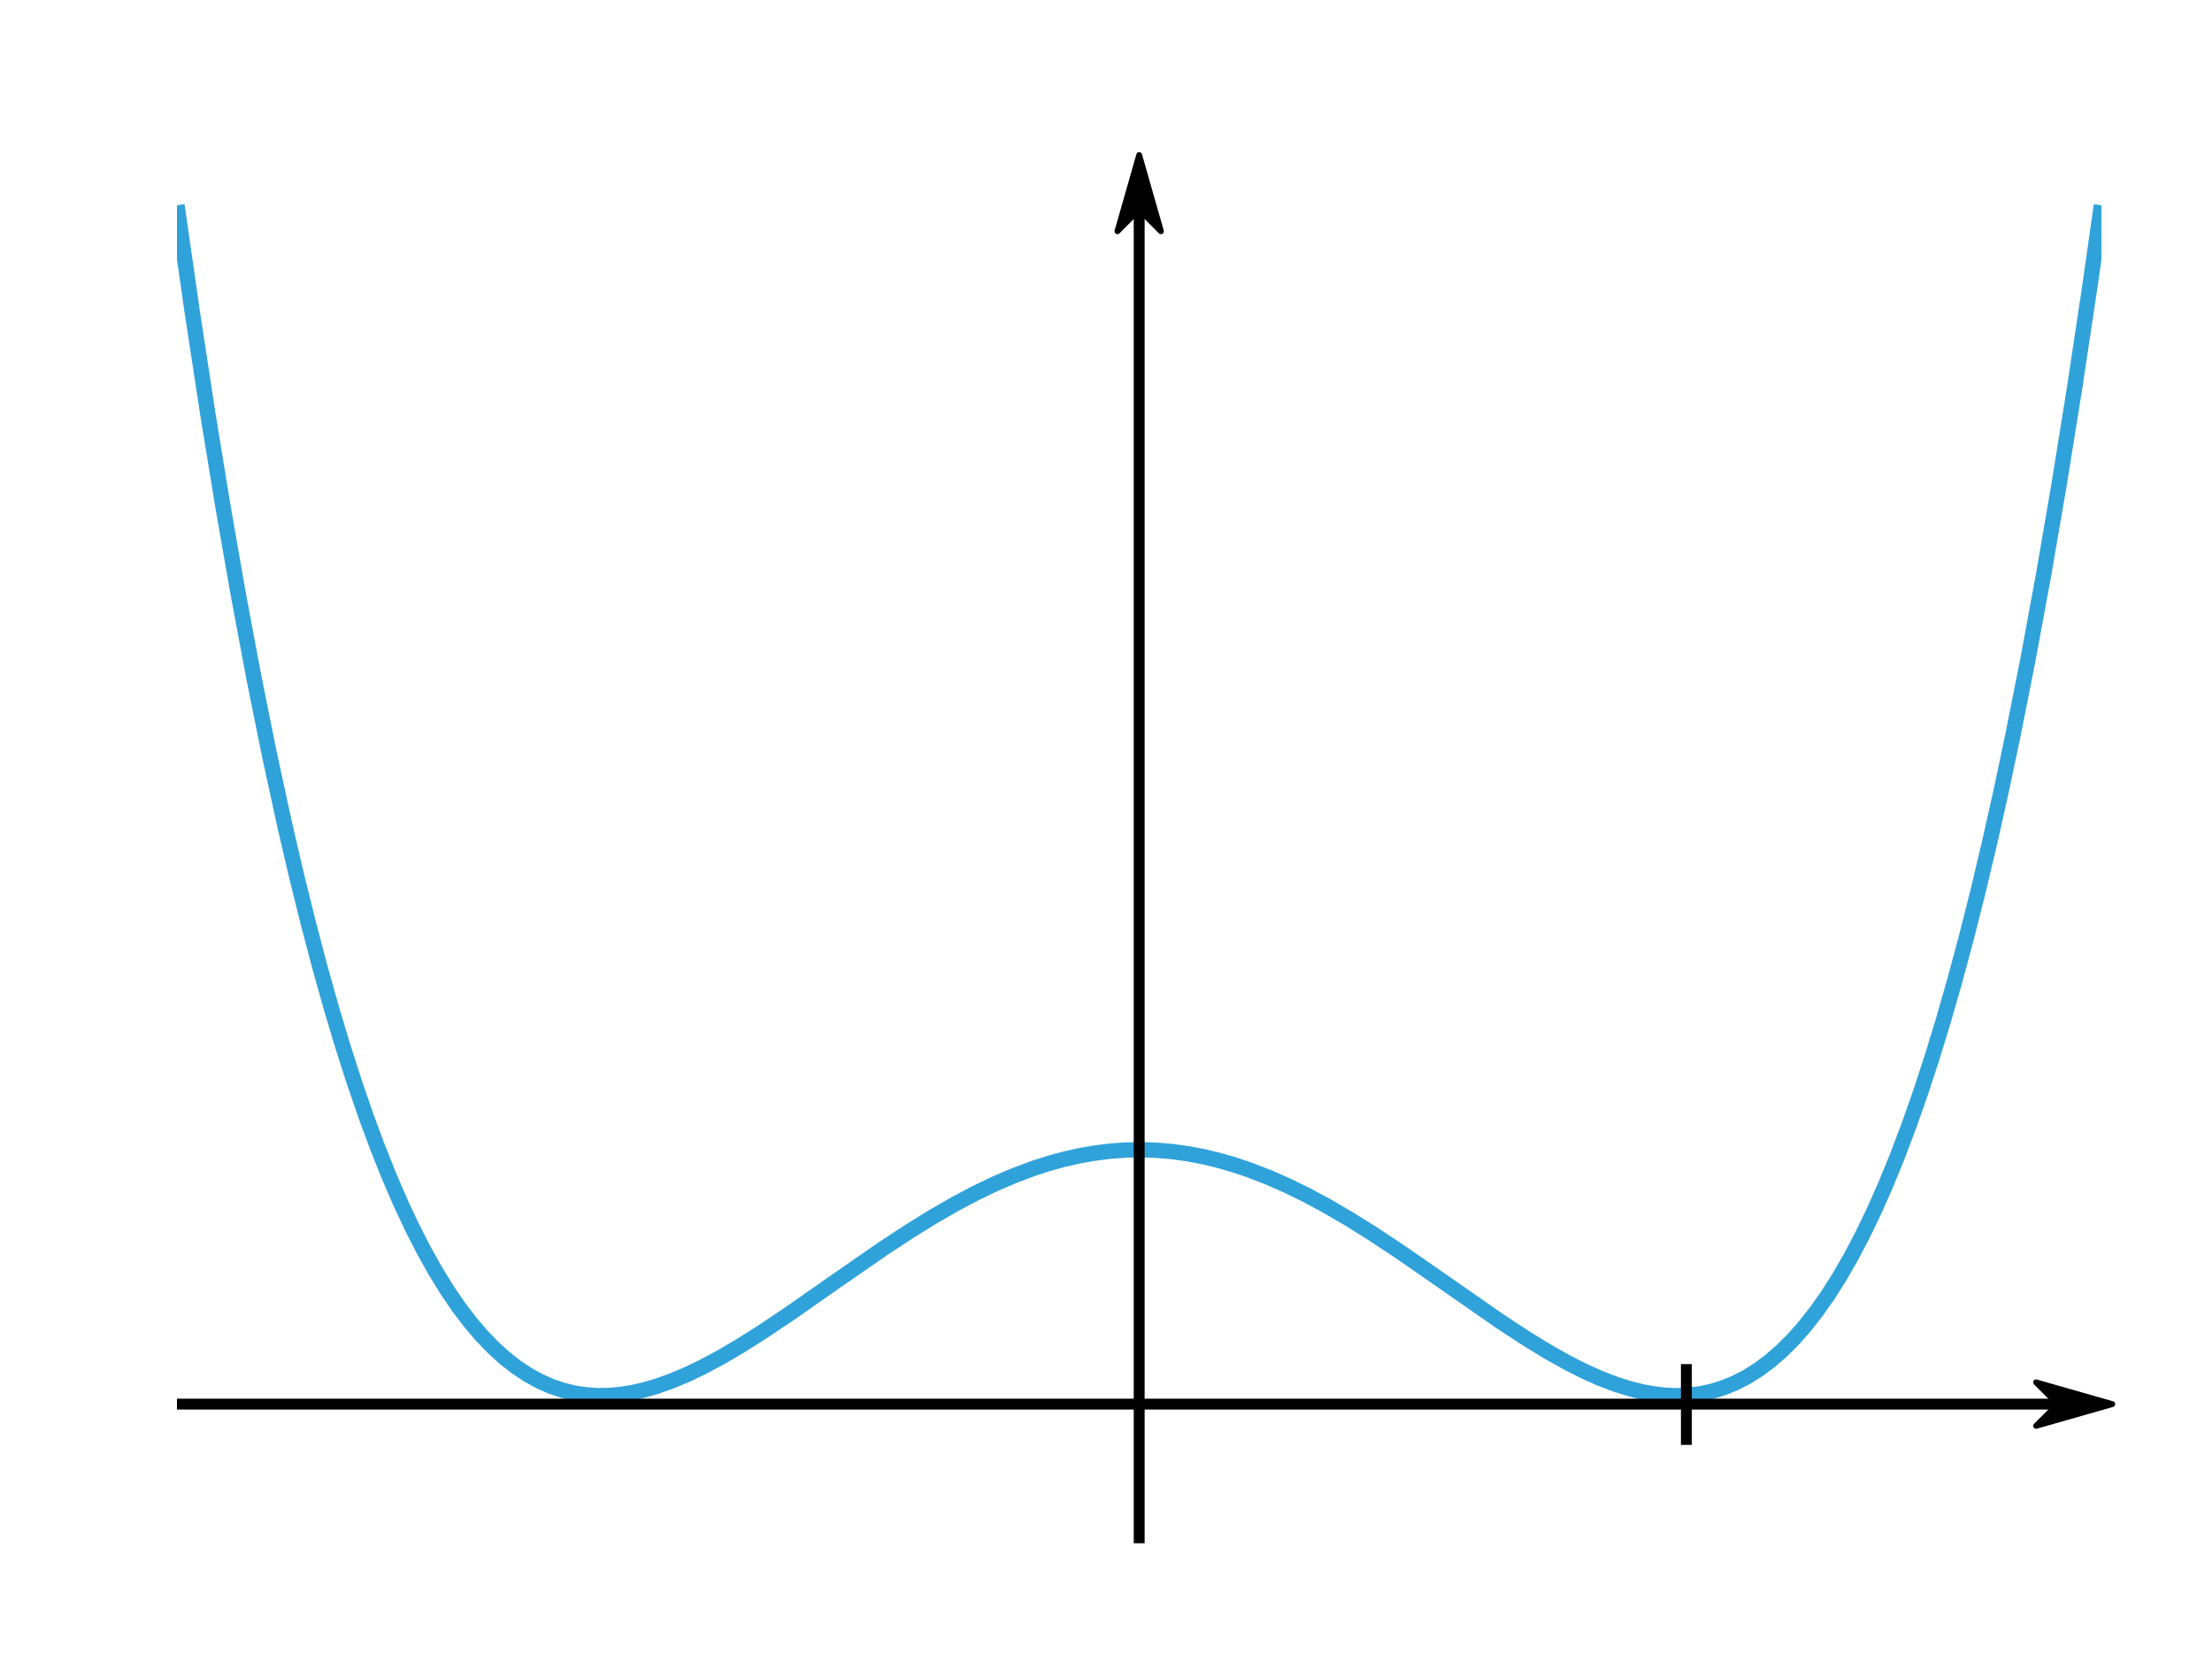
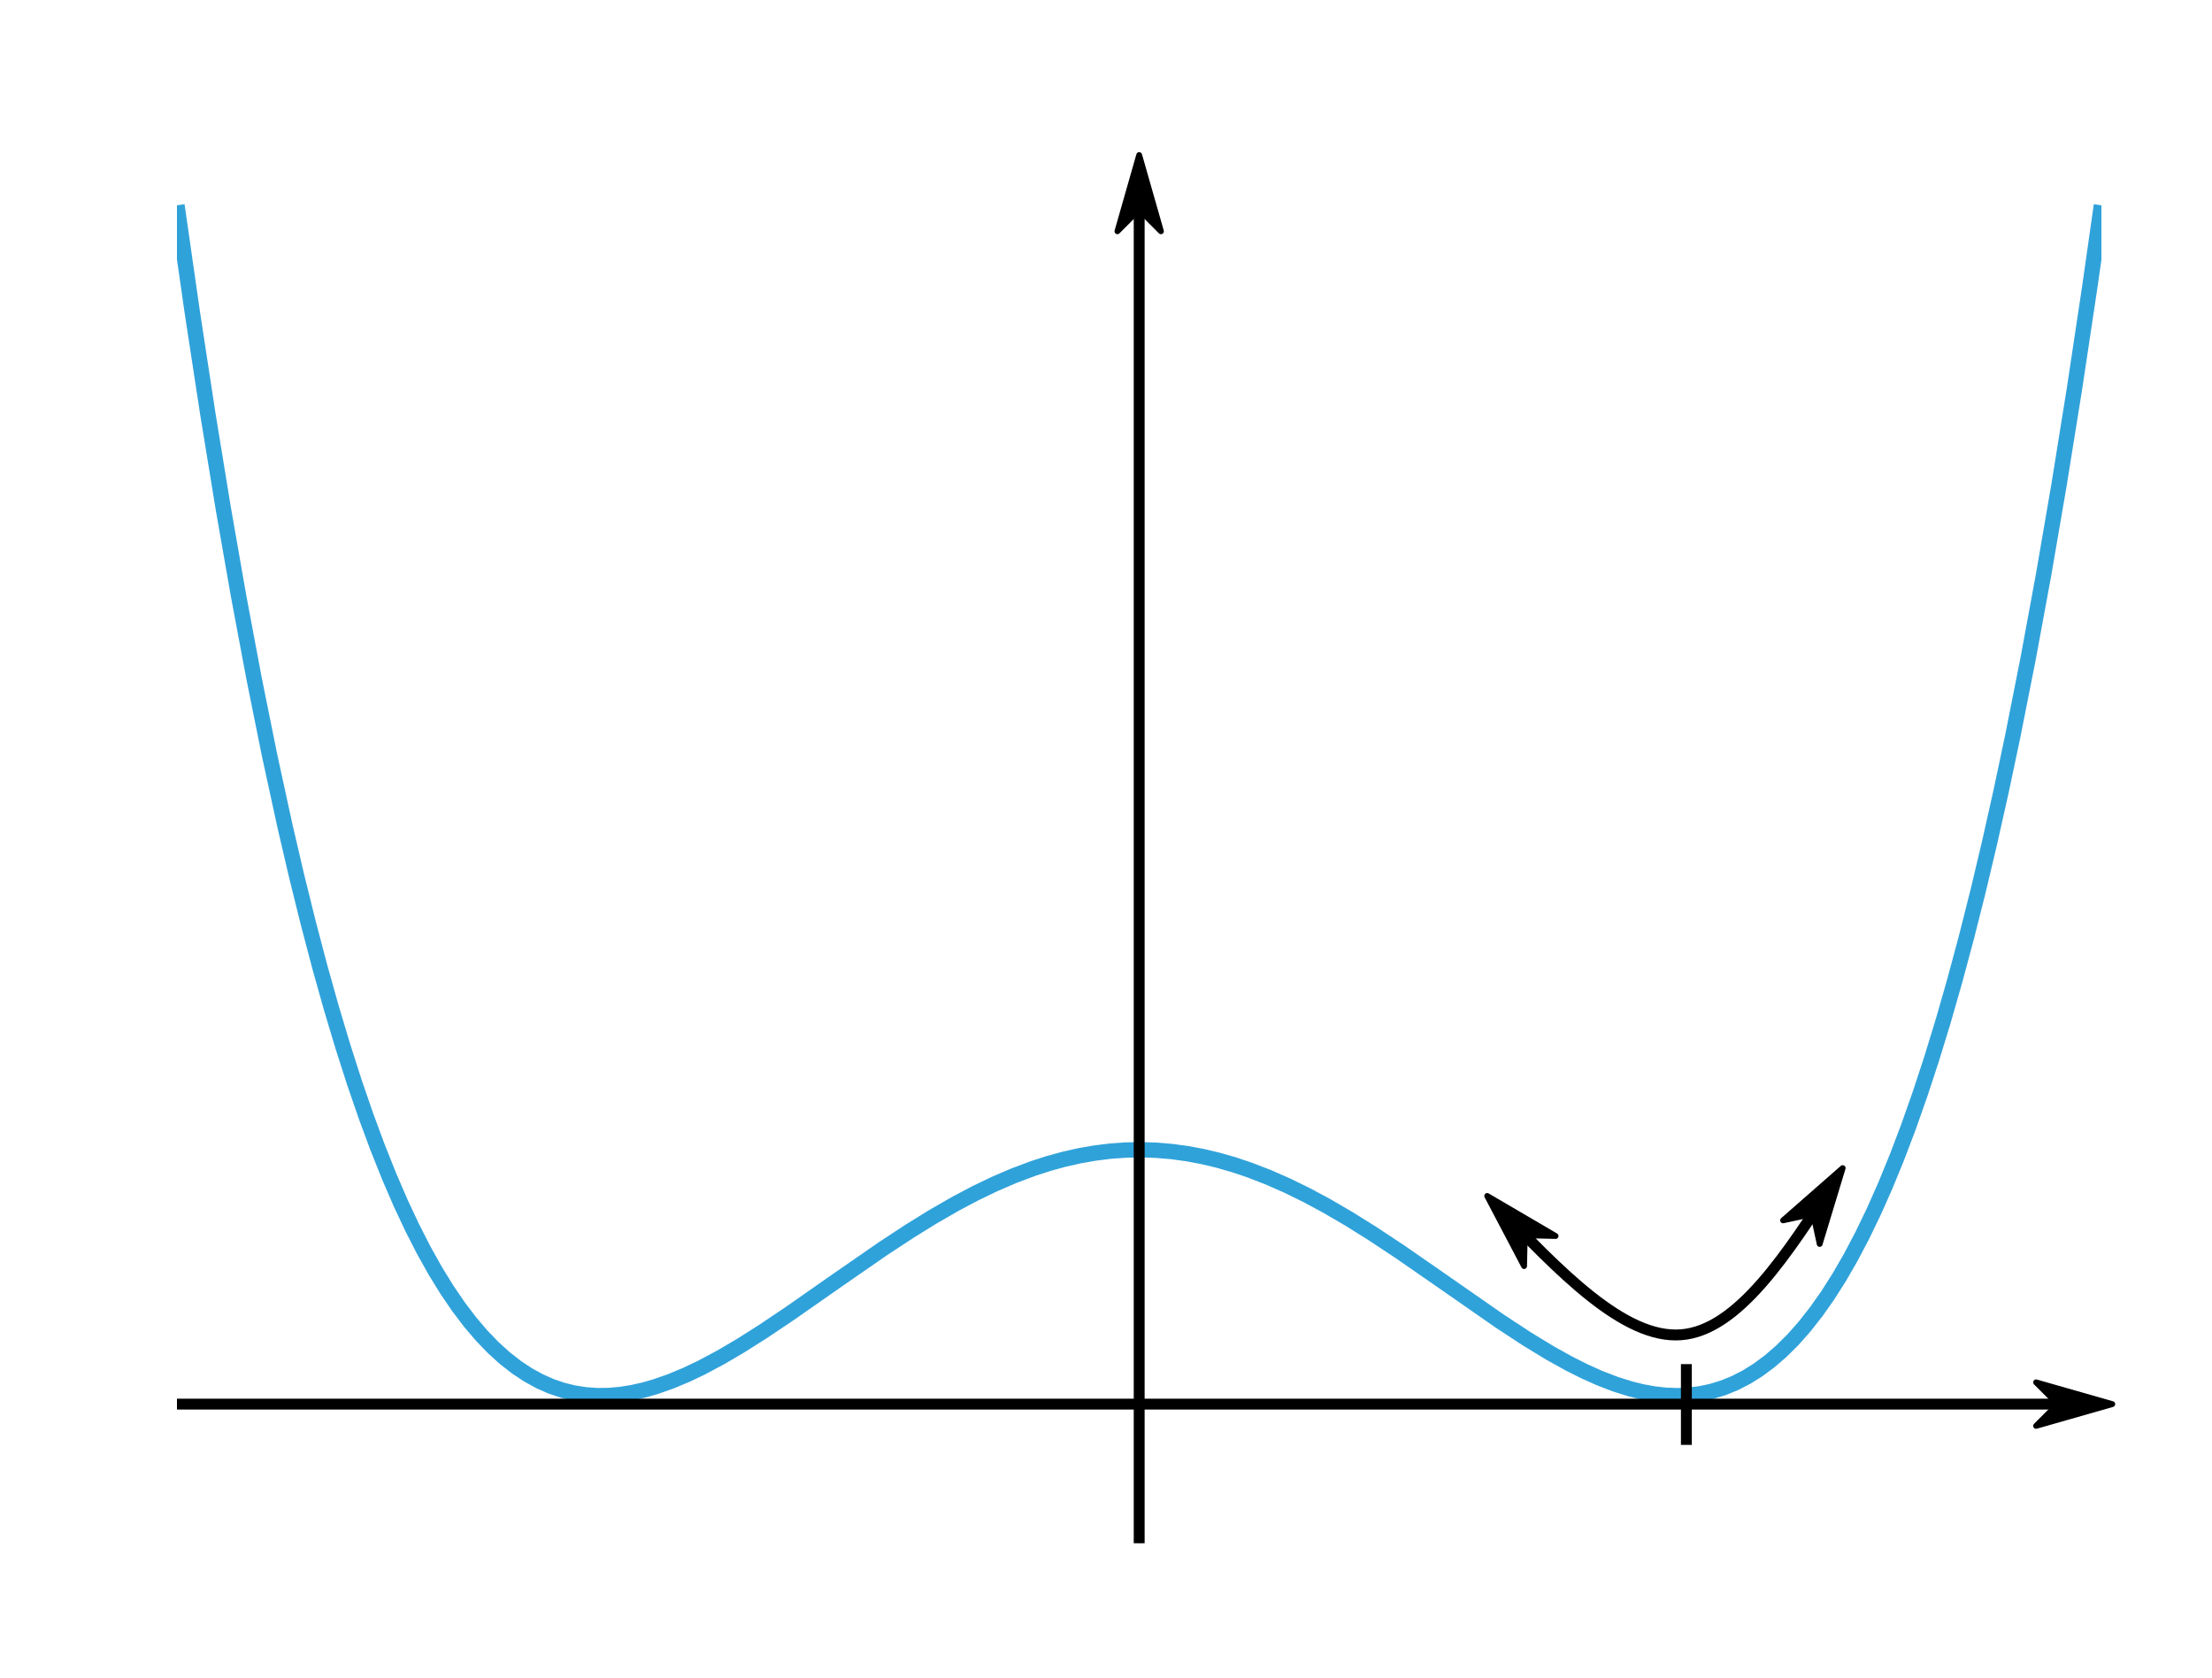
<svg xmlns="http://www.w3.org/2000/svg" height="436.769pt" version="1.1" viewBox="0 0 576 436.769" width="576pt" id="svg301">
  <defs id="defs4" style="stroke-linecap:butt;stroke-linejoin:round">
+     <marker orient="auto" refY="0.0" refX="0.0" id="Arrow1Mstart" style="overflow:visible">
+       <path id="path889" d="M 0.0,0.0 L 5.0,-5.0 L -12.5,0.0 L 5.0,5.0 L 0.0,0.0 z " style="fill-rule:evenodd;stroke:#000000;stroke-width:1pt;stroke-opacity:1;fill:#000000;fill-opacity:1" transform="scale(0.4) translate(10,0)" />
+     </marker>
+     <marker style="overflow:visible;" id="marker1498" refX="0.0" refY="0.0" orient="auto">
+       <path transform="scale(0.4) rotate(180) translate(10,0)" style="fill-rule:evenodd;stroke:#000000;stroke-width:1pt;stroke-opacity:1;fill:#000000;fill-opacity:1" d="M 0.0,0.0 L 5.0,-5.0 L -12.5,0.0 L 5.0,5.0 L 0.0,0.0 z " id="path1496" />
+     </marker>
+     <marker style="overflow:visible;" id="marker1322" refX="0.0" refY="0.0" orient="auto">
+       <path transform="scale(0.4) rotate(180) translate(10,0)" style="fill-rule:evenodd;stroke:#000000;stroke-width:1pt;stroke-opacity:1;fill:#000000;fill-opacity:1" d="M 0.0,0.0 L 5.0,-5.0 L -12.5,0.0 L 5.0,5.0 L 0.0,0.0 z " id="path1320" />
+     </marker>
+     <marker orient="auto" refY="0.0" refX="0.0" id="marker1146" style="overflow:visible;">
+       <path id="path892" d="M 0.0,0.0 L 5.0,-5.0 L -12.5,0.0 L 5.0,5.0 L 0.0,0.0 z " style="fill-rule:evenodd;stroke:#000000;stroke-width:1pt;stroke-opacity:1;fill:#000000;fill-opacity:1" transform="scale(0.4) rotate(180) translate(10,0)" />
+     </marker>
    <marker style="overflow:visible;" id="marker1930" refX="0.0" refY="0.0" orient="auto">
      <path transform="scale(0.4) rotate(180) translate(10,0)" style="fill-rule:evenodd;stroke:#000000;stroke-width:1pt;stroke-opacity:1;fill:#000000;fill-opacity:1" d="M 0.0,0.0 L 5.0,-5.0 L -12.5,0.0 L 5.0,5.0 L 0.0,0.0 z " id="path1928" />
    </marker>
    <marker orient="auto" refY="0.0" refX="0.0" id="Arrow1Mend" style="overflow:visible;">
      <path id="path1645" d="M 0.0,0.0 L 5.0,-5.0 L -12.5,0.0 L 5.0,5.0 L 0.0,0.0 z " style="fill-rule:evenodd;stroke:#000000;stroke-width:1pt;stroke-opacity:1;fill:#000000;fill-opacity:1" transform="scale(0.4) rotate(180) translate(10,0)" />
    </marker>
    <style type="text/css" id="style2">
*{stroke-linecap:butt;stroke-linejoin:round;}
  </style>
  </defs>
  <g style="stroke-linecap:butt;stroke-linejoin:round" id="patch_1">
    <path id="path6" style="fill:none;stroke-linecap:butt;stroke-linejoin:round" d="M 0,432 H 576 V 0 H 0 v 432" />
  </g>
  <g id="patch_2" style="stroke-linecap:butt;stroke-linejoin:round">
    <path d="M 46.08,401.76 H 547.2 V 43.2 H 46.08 v 358.56" style="fill:none;stroke-linecap:butt;stroke-linejoin:round" id="path9" />
  </g>
  <g style="stroke-linecap:butt;stroke-linejoin:round" id="xtick_5">
    <g style="stroke-linecap:butt;stroke-linejoin:round" id="line2d_13">
      <path id="path71" style="fill:none;stroke:#cbcbcb;stroke-linecap:butt;stroke-linejoin:round" d="M 296.64,401.76 V 43.2" clip-path="url(#p70da951a39)" />
    </g>
    <g style="stroke-linecap:butt;stroke-linejoin:round" id="line2d_14">
      <g style="stroke-linecap:butt;stroke-linejoin:round" id="g76">
        <path d="m 296.64,401.76 v 0" id="use74" style="stroke:#000000;stroke-width:0.5;stroke-linecap:butt;stroke-linejoin:round" />
      </g>
    </g>
    <g style="stroke-linecap:butt;stroke-linejoin:round" id="line2d_15">
      <g style="stroke-linecap:butt;stroke-linejoin:round" id="g81">
        <path d="m 296.64,43.2 v 0" id="use79" style="stroke:#000000;stroke-width:0.5;stroke-linecap:butt;stroke-linejoin:round" />
      </g>
    </g>
  </g>
  <g id="line2d_52" style="stroke-linecap:butt;stroke-linejoin:round">
    <path clip-path="url(#p70da951a39)" d="m 46.08,53.445 4.017,28.012 4.017,26.264 4.017,24.58 4.017,22.958 4.017,21.398 4.017,19.897 4.017,18.456 3.013,12.931 3.013,12.177 3.013,11.447 3.013,10.74 3.013,10.056 3.013,9.396 3.013,8.758 3.013,8.141 3.013,7.547 3.012,6.975 3.013,6.422 3.013,5.892 3.013,5.382 3.012,4.891 3.013,4.421 3.013,3.971 3.013,3.538 3.012,3.126 3.013,2.732 3.013,2.356 3.013,1.997 3.012,1.657 3.013,1.334 3.013,1.027 3.013,0.737 3.012,0.463 3.013,0.206 3.013,-0.037 3.013,-0.263 3.012,-0.476 3.013,-0.674 3.013,-0.856 4.017,-1.403 4.017,-1.672 4.017,-1.911 5.021,-2.676 5.021,-2.945 6.026,-3.814 7.03,-4.722 12.05,-8.426 12.051,-8.338 7.03,-4.617 6.026,-3.729 6.025,-3.465 5.021,-2.652 5.022,-2.416 5.021,-2.158 5.021,-1.883 4.017,-1.298 4.017,-1.105 4.017,-0.907 4.017,-0.704 4.017,-0.498 4.017,-0.289 4.017,-0.079 4.017,0.132 4.017,0.341 4.017,0.55 4.017,0.755 4.017,0.957 4.017,1.154 4.017,1.345 5.021,1.939 5.022,2.211 5.021,2.465 5.021,2.698 6.026,3.511 6.025,3.768 7.03,4.653 10.042,6.954 16.068,11.183 7.03,4.61 6.025,3.67 5.022,2.791 4.017,2.017 4.017,1.795 4.017,1.542 4.017,1.257 3.012,0.736 3.013,0.543 3.013,0.336 3.013,0.114 3.012,-0.123 3.013,-0.376 3.013,-0.644 3.013,-0.929 3.012,-1.229 3.013,-1.547 3.013,-1.883 3.013,-2.234 3.012,-2.604 3.013,-2.993 3.013,-3.399 3.013,-3.824 3.012,-4.269 3.013,-4.732 3.013,-5.216 3.013,-5.72 3.012,-6.243 3.013,-6.788 3.013,-7.354 3.013,-7.941 3.012,-8.55 3.013,-9.18 3.013,-9.834 3.013,-10.51 3.012,-11.209 3.013,-11.931 3.013,-12.676 3.013,-13.447 3.012,-14.242 4.017,-20.266 4.017,-21.782 4.017,-23.358 4.017,-24.996 4.017,-26.695 3.013,-21.175 v 0" style="fill:none;stroke:#30a2da;stroke-width:4;stroke-linecap:butt;stroke-linejoin:round" id="path279" />
  </g>
  <defs id="defs299">
    <clipPath id="p70da951a39" style="stroke-linecap:butt;stroke-linejoin:round">
      <rect height="358.56" width="501.12" x="46.08" y="43.2" id="rect296" style="stroke-linecap:butt;stroke-linejoin:round" />
    </clipPath>
  </defs>
  <flowRoot xml:space="preserve" id="flowRoot1575" style="font-style:normal;font-variant:normal;font-weight:normal;font-stretch:normal;font-size:16px;line-height:25px;font-family:sans-serif;-inkscape-font-specification:sans-serif;letter-spacing:0px;word-spacing:0px;fill:#000000;fill-opacity:1;stroke:none;stroke-width:1px;stroke-linecap:butt;stroke-linejoin:miter;stroke-opacity:1" transform="matrix(0.75,0,0,0.75,248.4132,-32.08901)">
    <flowRegion id="flowRegion1577" style="stroke-linecap:butt;stroke-linejoin:round">
      <rect id="rect1579" width="48.687" height="30.245" x="393.92" y="552.394" style="stroke-linecap:butt;stroke-linejoin:round" />
    </flowRegion>
    <flowPara id="flowPara1581" style="font-style:italic;font-variant:normal;font-weight:normal;font-stretch:normal;font-size:37.333px;font-family:sans-serif;-inkscape-font-specification:'sans-serif Italic';stroke-linecap:butt;stroke-linejoin:round">ϕ</flowPara>
  </flowRoot>
  <flowRoot xml:space="preserve" id="flowRoot1575-6" style="font-style:normal;font-variant:normal;font-weight:normal;font-stretch:normal;font-size:16px;line-height:25px;font-family:sans-serif;-inkscape-font-specification:sans-serif;letter-spacing:0px;word-spacing:0px;fill:#000000;fill-opacity:1;stroke:none;stroke-width:1px;stroke-linecap:butt;stroke-linejoin:miter;stroke-opacity:1" transform="matrix(0,-0.75,0.75,0,-398.5623,404.4223)">
    <flowRegion id="flowRegion1577-4" style="stroke-linecap:butt;stroke-linejoin:round">
      <rect id="rect1579-2" width="106.226" height="87.046" x="393.92" y="552.394" style="stroke-linecap:butt;stroke-linejoin:round" />
    </flowRegion>
    <flowPara id="flowPara1581-5" style="font-style:italic;font-variant:normal;font-weight:normal;font-stretch:normal;font-size:37.333px;font-family:sans-serif;-inkscape-font-specification:'sans-serif Italic';stroke-linecap:butt;stroke-linejoin:round">V(ϕ)</flowPara>
  </flowRoot>
  <path style="fill:none;fill-rule:evenodd;stroke:#000000;stroke-width:2.835;stroke-linecap:butt;stroke-linejoin:miter;stroke-opacity:1;stroke-miterlimit:4;stroke-dasharray:none;marker-end:url(#Arrow1Mend)" d="m 296.64,401.76 c 0,-119.521 0,-239.041 0,-358.56" id="path1632" />
  <path style="fill:none;fill-rule:evenodd;stroke:#000000;stroke-width:2.835;stroke-linecap:butt;stroke-linejoin:miter;stroke-miterlimit:4;stroke-dasharray:none;stroke-opacity:1;marker-end:url(#marker1930)" d="m 46.08,350.537 c 167.041,0 334.081,0 501.12,0" id="path1918" transform="translate(0,15)" />
  <flowRoot xml:space="preserve" id="flowRoot1575-1" style="font-style:normal;font-variant:normal;font-weight:normal;font-stretch:normal;font-size:16px;line-height:25px;font-family:sans-serif;-inkscape-font-specification:sans-serif;letter-spacing:0px;word-spacing:0px;fill:#000000;fill-opacity:1;stroke:none;stroke-width:1px;stroke-linecap:butt;stroke-linejoin:miter;stroke-opacity:1" transform="matrix(0.75,0,0,0.75,134.6707,-30.15861)">
    <flowRegion id="flowRegion1577-6" style="stroke-linecap:butt;stroke-linejoin:round">
      <rect id="rect1579-1" width="48.687" height="30.245" x="393.92" y="552.394" style="stroke-linecap:butt;stroke-linejoin:round" />
    </flowRegion>
    <flowPara id="flowPara1581-3" style="font-style:italic;font-variant:normal;font-weight:normal;font-stretch:normal;font-size:37.333px;font-family:sans-serif;-inkscape-font-specification:'sans-serif Italic';stroke-linecap:butt;stroke-linejoin:round">v</flowPara>
  </flowRoot>
  <path style="fill:none;fill-rule:evenodd;stroke:#000000;stroke-width:2.835;stroke-linecap:butt;stroke-linejoin:miter;stroke-miterlimit:4;stroke-dasharray:none;stroke-opacity:1" d="m 433.755,255.853 c 0,-7.009 0,-14.017 0,-21.024" id="path2058" transform="translate(5.372811,120.2909)" />
+   <path style="fill:none;fill-rule:evenodd;stroke:#000000;stroke-width:2.835;stroke-linecap:butt;stroke-linejoin:miter;stroke-miterlimit:4;stroke-dasharray:none;stroke-opacity:1;marker-start:url(#Arrow1Mstart);marker-end:url(#marker1498)" d="m 389.218,313.392 c 16.841,17.622 33.683,35.246 48.531,34.093 14.847,-1.153 27.694,-21.079 40.544,-41.008" id="path879" />
+   <flowRoot xml:space="preserve" id="flowRoot1575-3" style="font-style:normal;font-variant:normal;font-weight:normal;font-stretch:normal;font-size:16px;line-height:25px;font-family:sans-serif;-inkscape-font-specification:sans-serif;letter-spacing:0px;word-spacing:0px;fill:#000000;fill-opacity:1;stroke:none;stroke-width:1px;stroke-linecap:butt;stroke-linejoin:miter;stroke-opacity:1" transform="matrix(0.75,0,0,0.75,169.6066,-138.5096)">
+     <flowRegion id="flowRegion1577-67" style="stroke-linecap:butt;stroke-linejoin:round">
+       <rect id="rect1579-5" width="48.687" height="30.245" x="393.92" y="552.394" style="stroke-linecap:butt;stroke-linejoin:round" />
+     </flowRegion>
+     <flowPara id="flowPara1581-35" style="font-style:italic;font-variant:normal;font-weight:normal;font-stretch:normal;font-size:37.333px;font-family:sans-serif;-inkscape-font-specification:'sans-serif Italic';stroke-linecap:butt;stroke-linejoin:round">h</flowPara>
+   </flowRoot>
</svg>
